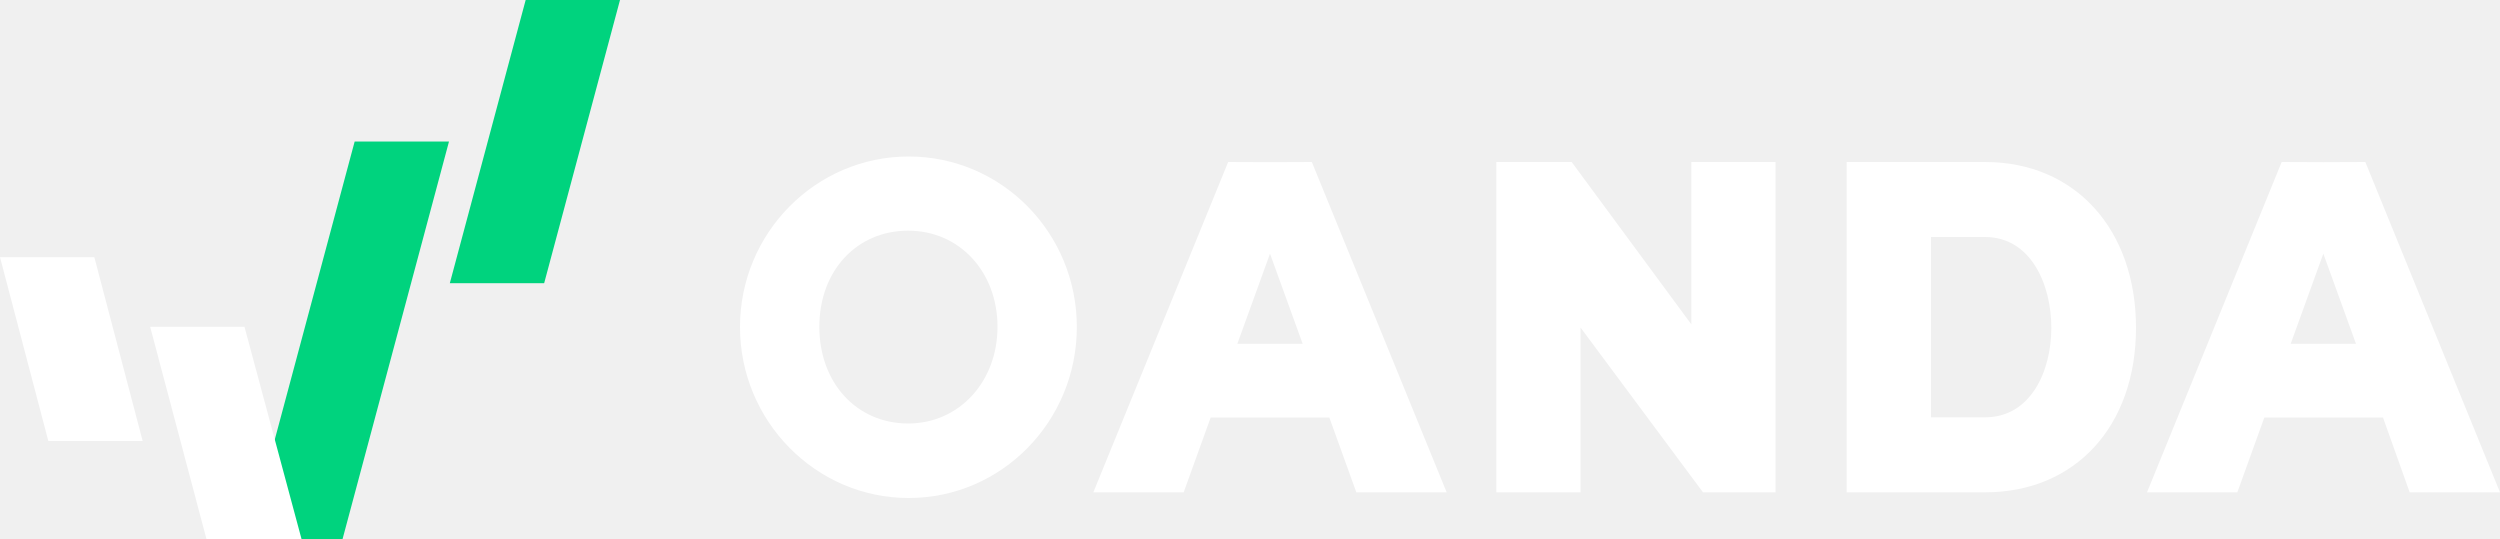
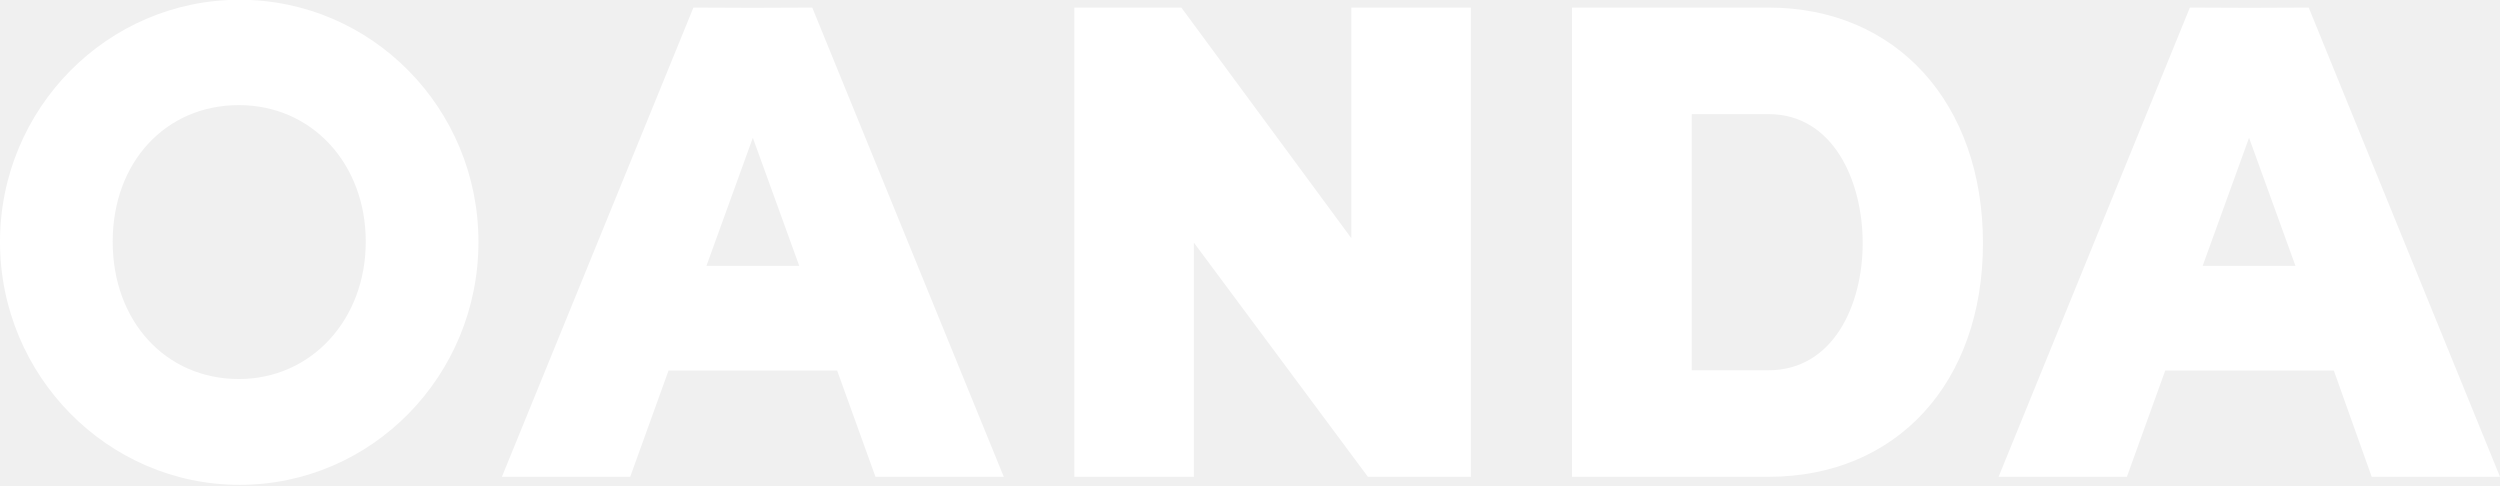
- <svg xmlns="http://www.w3.org/2000/svg" version="1.1" id="a" x="0px" y="0px" viewBox="0 0 1500 323" style="enable-background:new 0 0 1500 430.3;" xml:space="preserve">
+ <svg xmlns="http://www.w3.org/2000/svg" version="1.1" id="a" x="0px" y="0px" viewBox="444 94 1056 205" style="enable-background:new 0 0 1500 430.3;" xml:space="preserve">
  <style type="text/css">
	.st0{fill:#FFFFFF;}
	.st1{fill:#00D37E;}
</style>
  <g id="b">
    <path class="st0" d="M455.9,411h13.4c0.1,4.7,4.7,8.7,10.9,8.7s9.9-3.3,9.9-8c0-3.7-2.7-6.2-8.4-8l-8.1-2.3   c-14.5-3.8-17.1-12.6-17.1-18.6c0-11.8,10.2-20,22.9-20s22.1,7.6,22.1,20.2h-13.4c0-4.7-3.3-8.4-9-8.4c-5.2,0-9.1,3.5-9.1,7.9   c0,1.6,0.5,5,7.4,7l7.4,2.1c10,3,18.8,8.1,18.8,19.3c0,13.2-11.3,20.4-23.8,20.4C465.7,431.4,456,422.7,455.9,411L455.9,411z" />
    <path class="st0" d="M604.6,430.3h-13.7l-4.8-41.1l-16.2,33.6h-10.5l-16.4-33.6l-4.8,41.1h-13.7l8.2-66.3h11.3l20.5,43.5l20.3-43.5   h11.5L604.6,430.3L604.6,430.3z" />
    <path class="st0" d="M670.9,430.3l-5.4-15.9h-24.8l-5.3,15.9h-14.2l24.7-66.3h14.4l24.6,66.3H670.9z M644.6,402.7h16.9l-8.5-25.1   L644.6,402.7L644.6,402.7z" />
    <path class="st0" d="M738.7,430.3l-15.8-23.8h-4.5v23.8H705V364h26.5c15.2,0,21.7,10.8,21.7,21.7c0,9.4-6.6,18.7-16,20.3l17.1,24.3   L738.7,430.3L738.7,430.3z M718.4,375.8v19.9h10.7c7.5,0,10.7-4.5,10.7-9.8s-3.4-10.1-9.6-10.1H718.4L718.4,375.8z" />
    <path class="st0" d="M821.2,364v11.8h-18.3v54.5h-13.4v-54.5h-18.3V364H821.2L821.2,364z" />
    <path class="st0" d="M857,418.4h29.1v11.8h-42.4V364h41.6v11.8H857v15.8h24.7v12H857L857,418.4L857,418.4z" />
    <path class="st0" d="M945.1,430.3l-15.8-23.8h-4.5v23.8h-13.4V364h26.4c15.2,0,21.7,10.8,21.7,21.7c0,9.4-6.6,18.7-16,20.3   l17.1,24.3L945.1,430.3L945.1,430.3z M924.8,375.8v19.9h10.7c7.5,0,10.7-4.5,10.7-9.8s-3.4-10.1-9.6-10.1H924.8L924.8,375.8z" />
    <path class="st0" d="M1061.1,364v11.8h-18.3v54.5h-13.4v-54.5h-18.3V364H1061.1z" />
    <path class="st0" d="M1117.3,430.3l-15.8-23.8h-4.5v23.8h-13.4V364h26.4c15.2,0,21.7,10.8,21.7,21.7c0,9.4-6.6,18.7-16,20.3   l17.1,24.3L1117.3,430.3L1117.3,430.3z M1097,375.8v19.9h10.7c7.5,0,10.7-4.5,10.7-9.8s-3.4-10.1-9.6-10.1H1097L1097,375.8z" />
    <path class="st0" d="M1198.4,430.3l-5.4-15.9h-24.8l-5.3,15.9h-14.2l24.7-66.3h14.4l24.6,66.3H1198.4z M1172.1,402.7h16.9   l-8.5-25.1L1172.1,402.7z" />
    <path class="st0" d="M1258.5,364c19.1,0,30.1,14.4,30.1,33.3s-11.1,33-30.1,33h-26V364H1258.5z M1258.5,418.4   c11.1,0,16.7-9.8,16.7-21.2s-5.7-21.5-16.7-21.5h-12.6v42.6H1258.5z" />
    <path class="st0" d="M1313.5,430.3V364h13.4v66.3H1313.5z" />
    <path class="st0" d="M1391.7,364h13.4v66.3h-12l-24.1-41.6v41.6h-13.4V364h12.4l23.7,41.1V364z" />
    <path class="st0" d="M1429.7,397.2c0-18.8,14.8-34.3,33.9-34.3c10,0,18.8,4.1,24.5,10.6l-9.7,8.4c-3.8-4-9-6.5-14.8-6.5   c-11.5,0-20.5,10.1-20.5,21.9s8.8,22.2,20.9,22.2c8.7,0,17.2-5.2,17.2-12.9h-18.8v-10.9h33.4c0,24.5-13.6,35.8-31.6,35.8   C1444.2,431.4,1429.6,415.9,1429.7,397.2L1429.7,397.2z" />
  </g>
  <g id="c">
    <path class="st0" d="M545.2,93.9c-55.8,0-101.2,45.9-101.2,102.3s45.4,102.6,101.2,102.6s100.9-46,100.9-102.6   S600.9,93.9,545.2,93.9z M544.9,254.1c-30.9,0-53.3-24.4-53.3-58s22.4-57.7,53.3-57.7s53.6,24.8,53.6,57.7S575.5,254.1,544.9,254.1   L544.9,254.1z" />
    <polygon class="st0" points="1014.8,97.2 1014.8,194.6 943,97.2 897.8,97.2 897.8,295.4 948.3,295.4 948.3,196.5 1021.8,295.4   1065.3,295.4 1065.3,97.2  " />
    <path class="st0" d="M1191,97.2h-83v198.2h83c54.2,0,90.6-39.7,90.6-98.7S1245.2,97.2,1191,97.2z M1158.6,142.2h32.4   c27.4,0,39.8,28.3,39.8,54.5s-12.5,53.7-39.8,53.7h-32.4V142.2L1158.6,142.2z" />
    <path class="st0" d="M813.8,295.4H868L787.1,97.2L762,97.3l-25.1-0.1L656,295.4h54.2l16.2-44.9h71.2L813.8,295.4L813.8,295.4z    M742.4,206.3l19.6-54.1l19.6,54.1H742.4L742.4,206.3z" />
    <path class="st0" d="M1445.8,295.4h54.2l-80.8-198.2l-25.1,0.1l-25.1-0.1l-80.8,198.2h54.2l16.2-44.9h71.2L1445.8,295.4   L1445.8,295.4z M1374.4,206.3l19.6-54.1l19.6,54.1H1374.4L1374.4,206.3z" />
  </g>
  <polygon class="st0" points="85.6,264.6 29,264.6 0,154.3 56.6,154.3 " />
  <polygon class="st1" points="326.5,169.9 269.9,169.9 315.4,0 372,0 " />
  <polygon class="st1" points="212.8,84.9 164.9,263.6 137,368 192.9,368 193.6,368 269.4,84.9 " />
  <polygon class="st0" points="146.7,196.1 90.1,196.1 135.7,368 136.4,368 192.9,368 " />
</svg>
